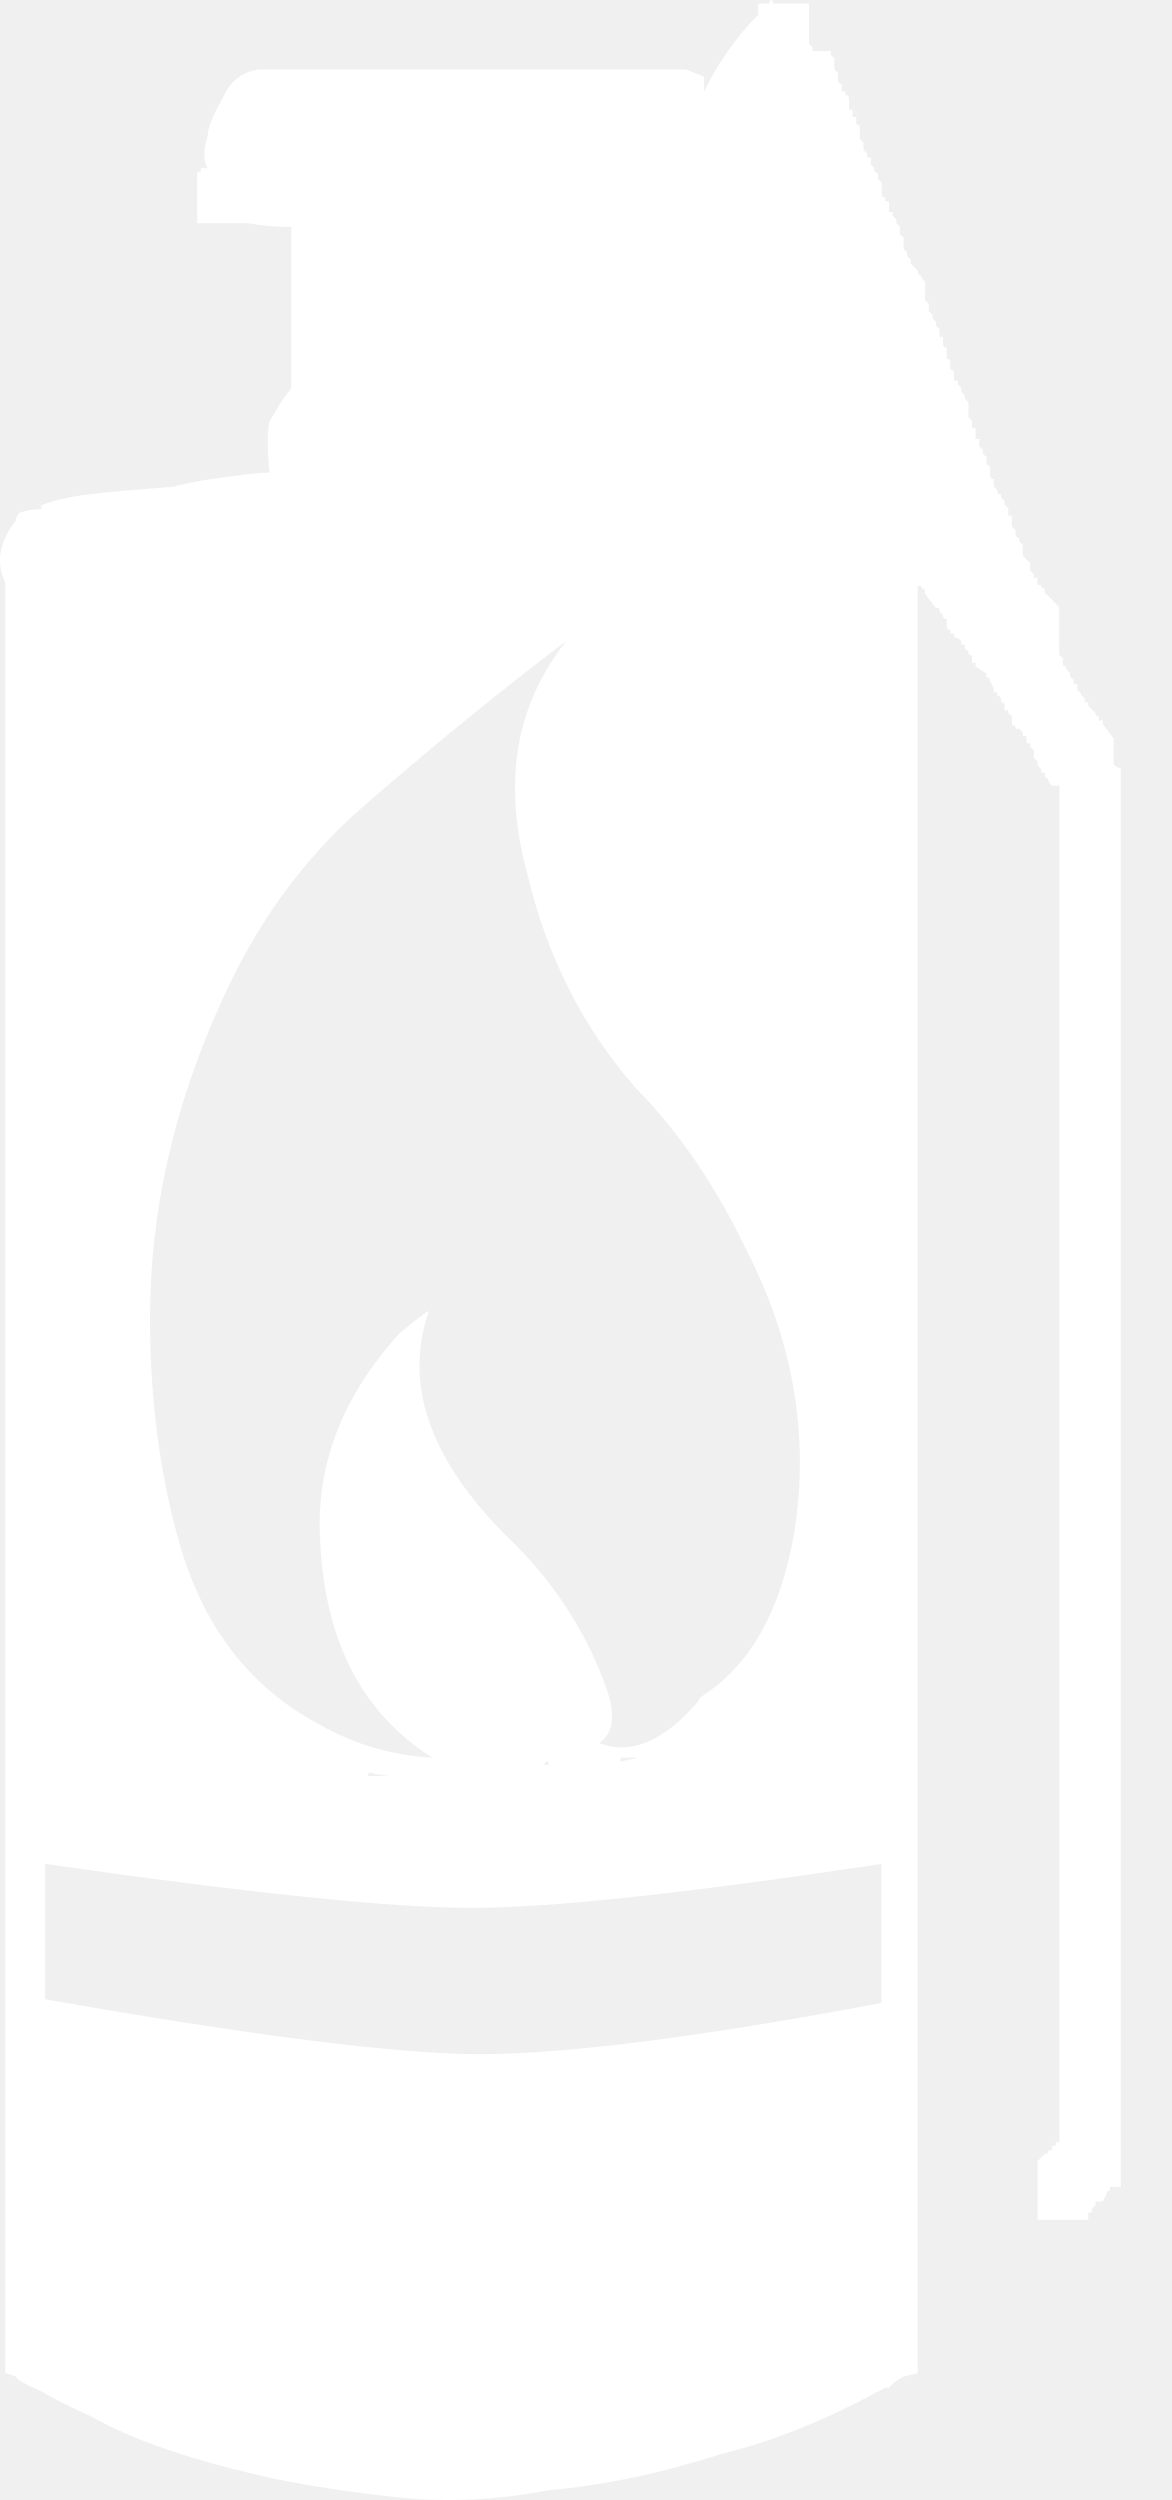
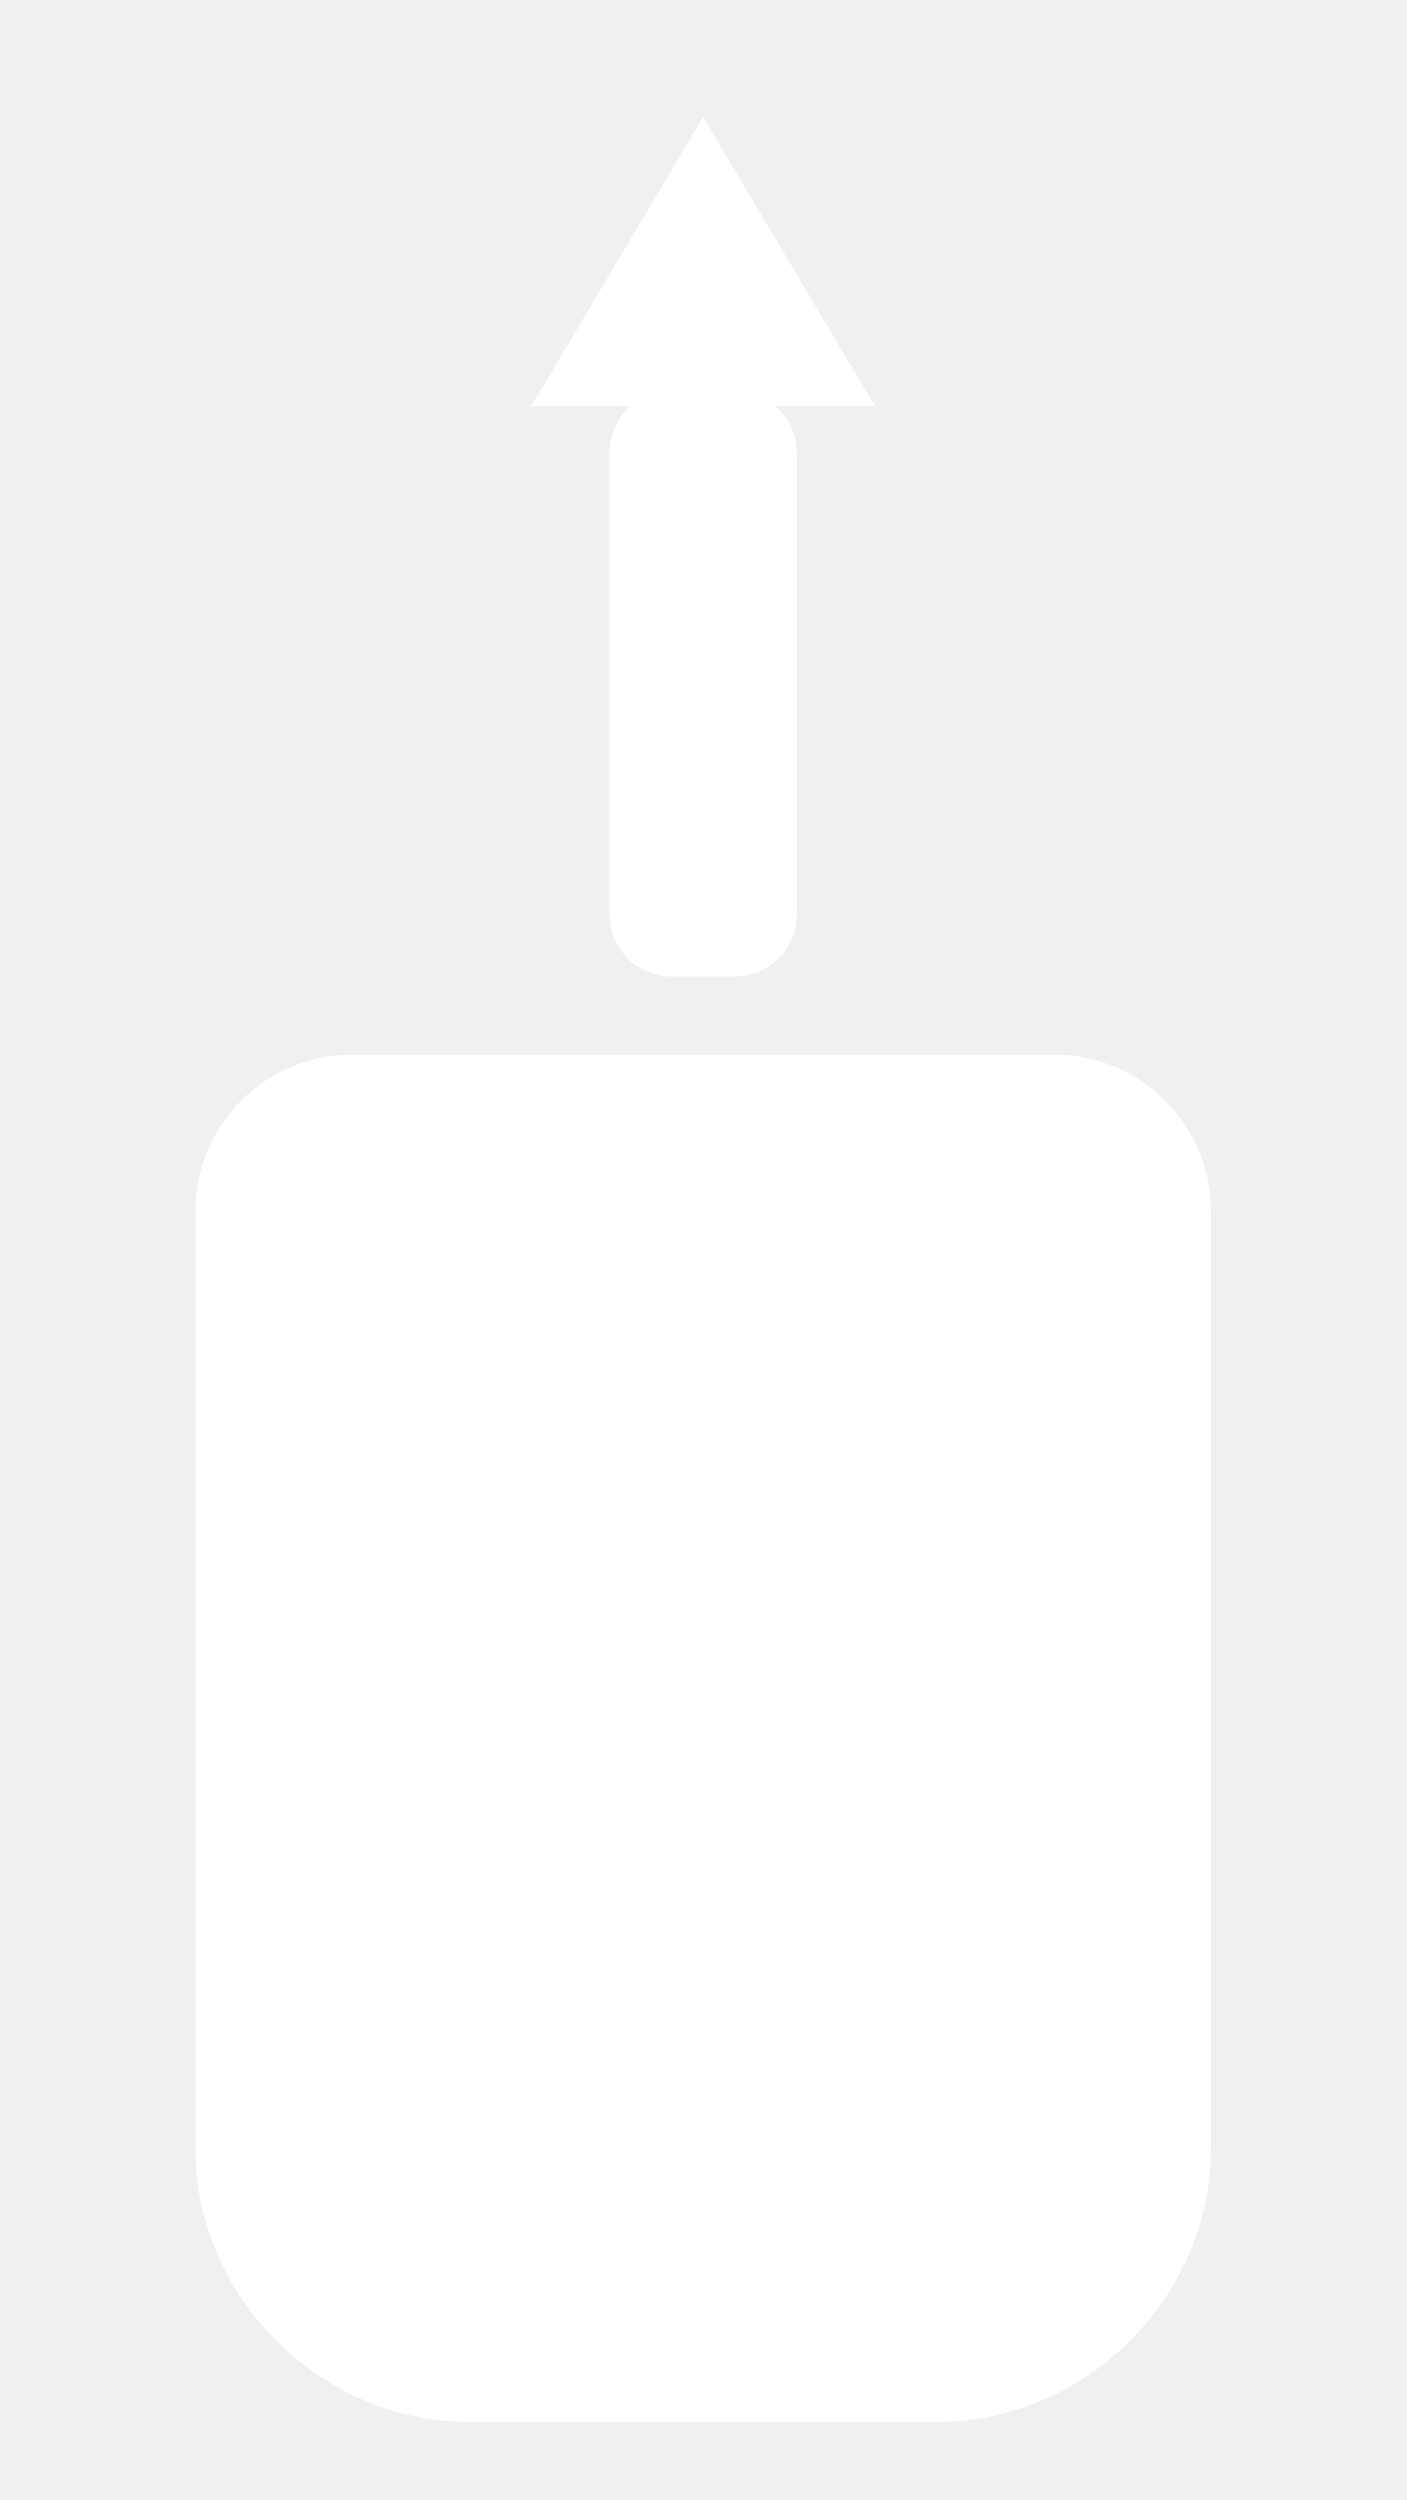
- <svg xmlns="http://www.w3.org/2000/svg" width="15" height="32" viewBox="0 0 15 32" fill="none">
-   <path fill-rule="evenodd" clip-rule="evenodd" d="M10.68 0.889L10.727 0.937V1.03C10.727 1.058 10.743 1.075 10.774 1.075V1.169H10.82V1.217C10.85 1.217 10.867 1.232 10.867 1.263V1.404H10.913V1.498H10.96V1.592C10.99 1.592 11.006 1.608 11.006 1.637V1.778L11.052 1.824V1.92L11.099 1.966V2.015H11.147V2.107L11.192 2.153V2.201C11.223 2.201 11.239 2.217 11.239 2.248V2.295L11.286 2.341V2.481C11.286 2.511 11.301 2.528 11.332 2.528V2.575H11.379V2.715H11.425V2.761L11.472 2.809V2.854L11.518 2.902V2.995L11.566 3.042V3.184L11.611 3.232V3.28L11.658 3.325V3.373L11.75 3.466V3.513C11.78 3.513 11.797 3.529 11.797 3.56L11.842 3.606V3.842L11.889 3.889V3.982L11.935 4.03V4.076L11.981 4.122V4.169L12.024 4.217V4.311H12.07V4.404C12.07 4.433 12.087 4.45 12.117 4.45V4.591C12.148 4.591 12.163 4.608 12.163 4.637V4.73C12.193 4.73 12.21 4.748 12.21 4.778V4.871H12.258V4.917L12.303 4.964V5.011L12.349 5.059V5.104L12.396 5.152V5.34L12.442 5.387V5.481H12.488V5.62H12.535V5.713L12.581 5.76V5.806L12.628 5.853V5.947C12.659 5.947 12.674 5.964 12.674 5.993V6.086C12.674 6.117 12.69 6.134 12.721 6.134V6.226L12.768 6.275V6.321H12.812V6.366L12.859 6.414V6.459L12.906 6.508V6.601H12.952V6.74L12.999 6.788V6.835C12.999 6.864 13.015 6.882 13.046 6.882V6.927L13.092 6.975V7.115L13.185 7.207V7.302L13.232 7.348V7.396H13.278V7.487H13.325C13.325 7.518 13.34 7.534 13.371 7.534V7.583L13.557 7.77V8.38L13.604 8.427V8.521C13.633 8.521 13.65 8.536 13.65 8.567L13.696 8.613V8.659L13.743 8.705V8.753H13.79V8.847C13.82 8.847 13.837 8.864 13.837 8.894L13.883 8.939V8.987H13.93V9.033L14.023 9.129C14.023 9.157 14.038 9.174 14.068 9.174V9.222H14.116V9.268L14.255 9.455V9.784C14.284 9.815 14.316 9.831 14.346 9.831V10.441C14.346 10.566 14.346 10.659 14.346 10.722C14.346 10.816 14.346 10.909 14.346 11.003V11.238C14.346 11.331 14.346 11.425 14.346 11.521V11.754C14.346 11.88 14.346 11.989 14.346 12.083C14.346 12.145 14.346 12.238 14.346 12.365C14.346 12.427 14.346 12.521 14.346 12.646C14.346 12.709 14.346 12.785 14.346 12.881V12.927C14.346 12.991 14.346 13.069 14.346 13.162C14.346 13.225 14.346 13.319 14.346 13.443C14.346 13.505 14.346 13.6 14.346 13.726C14.346 13.788 14.346 13.867 14.346 13.961C14.346 14.055 14.346 14.148 14.346 14.241C14.346 14.335 14.346 14.429 14.346 14.523C14.346 14.617 14.346 14.712 14.346 14.805C14.346 14.899 14.346 14.977 14.346 15.039C14.346 15.166 14.346 15.259 14.346 15.322C14.346 15.415 14.346 15.509 14.346 15.602C14.346 15.696 14.346 15.79 14.346 15.884C14.346 15.979 14.346 16.057 14.346 16.121C14.346 16.244 14.346 16.337 14.346 16.401C14.346 16.494 14.346 16.589 14.346 16.683C14.346 16.776 14.346 16.87 14.346 16.965C14.346 17.059 14.346 17.152 14.346 17.246C14.346 17.34 14.346 17.434 14.346 17.527C14.346 17.589 14.346 17.683 14.346 17.81C14.346 17.87 14.346 17.965 14.346 18.09C14.346 18.154 14.346 18.23 14.346 18.326C14.346 18.421 14.346 18.513 14.346 18.608C14.346 18.669 14.346 18.762 14.346 18.888C14.346 18.95 14.346 19.044 14.346 19.171C14.346 19.233 14.346 19.31 14.346 19.406C14.346 19.497 14.346 19.593 14.346 19.687C14.346 19.78 14.346 19.875 14.346 19.968C14.346 20.062 14.346 20.157 14.346 20.251C14.346 20.344 14.346 20.421 14.346 20.484C14.346 20.61 14.346 20.702 14.346 20.766C14.346 20.86 14.346 20.954 14.346 21.047C14.346 21.14 14.346 21.235 14.346 21.328C14.346 21.424 14.346 21.5 14.346 21.564C14.346 21.688 14.346 21.782 14.346 21.844C14.346 21.939 14.346 22.033 14.346 22.127C14.346 22.221 14.346 22.315 14.346 22.408C14.346 22.501 14.346 22.596 14.346 22.691C14.346 22.782 14.346 22.878 14.346 22.972C14.346 23.035 14.346 23.128 14.346 23.253C14.346 23.317 14.346 23.409 14.346 23.535C14.346 23.598 14.346 23.675 14.346 23.769C14.346 23.864 14.346 23.958 14.346 24.051C14.346 24.115 14.346 24.207 14.346 24.333C14.346 24.394 14.346 24.489 14.346 24.614C14.346 24.678 14.346 24.754 14.346 24.849C14.346 24.945 14.346 25.038 14.346 25.131C14.346 25.224 14.346 25.319 14.346 25.412C14.346 25.506 14.346 25.6 14.346 25.695C14.346 25.789 14.346 25.866 14.346 25.929C14.346 26.053 14.346 26.147 14.346 26.211C14.346 26.303 14.346 26.399 14.346 26.492C14.346 26.586 14.346 26.679 14.346 26.773C14.346 26.867 14.346 26.946 14.346 27.007C14.346 27.133 14.346 27.226 14.346 27.289C14.346 27.384 14.346 27.478 14.346 27.57C14.346 27.665 14.346 27.774 14.346 27.9V27.994C14.316 27.994 14.269 27.994 14.207 27.994V28.039C14.176 28.039 14.161 28.056 14.161 28.087L14.116 28.18H14.023V28.227L13.976 28.273V28.32H13.93V28.414C13.714 28.414 13.497 28.414 13.281 28.414V27.663L13.374 27.569C13.405 27.569 13.421 27.555 13.421 27.523H13.468V27.467H13.513V27.421H13.561C13.561 27.327 13.561 27.249 13.561 27.186C13.561 27.093 13.561 27.03 13.561 26.998C13.561 26.905 13.561 26.811 13.561 26.718C13.561 26.623 13.561 26.529 13.561 26.436C13.561 26.342 13.561 26.248 13.561 26.155C13.561 26.061 13.561 25.967 13.561 25.872C13.561 25.811 13.561 25.716 13.561 25.593C13.561 25.528 13.561 25.451 13.561 25.358C13.561 25.265 13.561 25.169 13.561 25.074C13.561 24.981 13.561 24.887 13.561 24.794C13.561 24.729 13.561 24.638 13.561 24.511C13.561 24.449 13.561 24.372 13.561 24.278C13.561 24.184 13.561 24.089 13.561 23.997C13.561 23.902 13.561 23.808 13.561 23.715C13.561 23.62 13.561 23.527 13.561 23.433C13.561 23.338 13.561 23.26 13.561 23.198C13.561 23.071 13.561 22.977 13.561 22.915C13.561 22.79 13.561 22.697 13.561 22.634C13.561 22.541 13.561 22.448 13.561 22.353C13.561 22.26 13.561 22.18 13.561 22.118C13.561 21.993 13.561 21.898 13.561 21.835C13.561 21.71 13.561 21.617 13.561 21.555C13.561 21.462 13.561 21.367 13.561 21.273C13.561 21.181 13.561 21.084 13.561 20.991C13.561 20.898 13.561 20.803 13.561 20.71C13.561 20.617 13.561 20.522 13.561 20.429C13.561 20.366 13.561 20.273 13.561 20.148C13.561 20.084 13.561 20.007 13.561 19.913C13.561 19.819 13.561 19.724 13.561 19.63C13.561 19.536 13.561 19.443 13.561 19.349C13.561 19.287 13.561 19.192 13.561 19.068C13.561 19.006 13.561 18.928 13.561 18.833C13.561 18.737 13.561 18.644 13.561 18.55C13.561 18.425 13.561 18.332 13.561 18.269C13.561 18.176 13.561 18.081 13.561 17.988C13.561 17.895 13.561 17.816 13.561 17.754C13.561 17.628 13.561 17.534 13.561 17.47C13.561 17.346 13.561 17.252 13.561 17.189C13.561 17.096 13.561 17.002 13.561 16.91C13.561 16.815 13.561 16.736 13.561 16.674C13.561 16.548 13.561 16.439 13.561 16.346C13.561 16.251 13.561 16.158 13.561 16.064C13.561 16.002 13.561 15.908 13.561 15.783C13.561 15.719 13.561 15.642 13.561 15.549C13.561 15.454 13.561 15.359 13.561 15.265C13.561 15.171 13.561 15.078 13.561 14.984C13.561 14.921 13.561 14.828 13.561 14.703C13.561 14.639 13.561 14.563 13.561 14.468C13.561 14.372 13.561 14.281 13.561 14.187C13.561 14.092 13.561 13.998 13.561 13.905C13.561 13.811 13.561 13.717 13.561 13.624C13.561 13.531 13.561 13.451 13.561 13.388C13.561 13.261 13.561 13.17 13.561 13.105C13.561 12.981 13.561 12.887 13.561 12.825C13.561 12.732 13.561 12.637 13.561 12.543C13.561 12.45 13.561 12.372 13.561 12.309C13.561 12.184 13.561 12.089 13.561 12.028C13.561 11.902 13.561 11.81 13.561 11.745C13.561 11.652 13.561 11.557 13.561 11.464C13.561 11.371 13.561 11.276 13.561 11.183C13.561 11.089 13.561 10.994 13.561 10.9C13.561 10.809 13.561 10.713 13.561 10.619C13.561 10.557 13.561 10.463 13.561 10.336C13.561 10.274 13.561 10.197 13.561 10.101V10.056C13.53 10.056 13.499 10.056 13.468 10.056L13.421 10.01V9.984L13.374 9.938V9.89H13.327V9.842L13.281 9.796V9.748L13.234 9.703V9.609L13.188 9.562V9.514H13.14V9.422H13.094V9.375L13.047 9.327H13.001C13.001 9.296 12.985 9.282 12.953 9.282V9.188C12.953 9.157 12.939 9.143 12.908 9.143V9.094H12.859V9.001C12.829 9.001 12.812 8.985 12.812 8.953C12.812 8.924 12.797 8.908 12.767 8.908V8.862H12.719V8.81L12.673 8.716C12.673 8.687 12.658 8.669 12.627 8.669V8.623L12.487 8.531V8.484H12.442V8.391C12.411 8.391 12.396 8.373 12.396 8.343L12.349 8.298V8.25H12.303V8.204C12.272 8.171 12.241 8.157 12.211 8.157V8.109H12.163V8.063C12.132 8.063 12.117 8.046 12.117 8.016V7.924C12.087 7.924 12.07 7.907 12.07 7.876L12.024 7.829V7.783H11.979L11.839 7.596V7.547C11.81 7.547 11.794 7.531 11.794 7.5H11.746V30.376L11.562 30.423C11.5 30.454 11.437 30.501 11.375 30.563H11.33C10.588 30.969 9.894 31.252 9.243 31.407C8.471 31.657 7.73 31.813 7.018 31.875C6.369 32 5.735 32.031 5.117 31.969C4.531 31.906 4.006 31.828 3.543 31.734C2.524 31.515 1.735 31.25 1.179 30.937C0.901 30.812 0.685 30.703 0.53 30.609C0.313 30.515 0.206 30.453 0.206 30.421L0.067 30.373V7.453C-0.056 7.201 -0.01 6.936 0.206 6.655C0.206 6.624 0.222 6.592 0.252 6.562C0.344 6.531 0.437 6.516 0.53 6.516V6.467C0.685 6.406 0.886 6.358 1.133 6.329C1.379 6.298 1.735 6.266 2.199 6.233C2.445 6.171 2.708 6.125 2.986 6.094C3.201 6.064 3.356 6.049 3.449 6.049C3.419 5.766 3.419 5.548 3.449 5.392C3.511 5.299 3.557 5.219 3.589 5.157L3.728 4.969V2.904H3.681C3.526 2.904 3.357 2.889 3.171 2.857C2.955 2.857 2.739 2.857 2.524 2.857V2.201H2.569V2.153C2.599 2.153 2.631 2.153 2.66 2.153C2.599 2.061 2.599 1.919 2.66 1.732C2.66 1.639 2.722 1.483 2.846 1.264C2.939 1.046 3.094 0.92 3.309 0.889H8.779L9.011 0.982V1.17C9.197 0.797 9.428 0.467 9.707 0.186V0.139C9.707 0.11 9.707 0.077 9.707 0.045C9.736 0.045 9.784 0.045 9.845 0.045C9.845 0.015 9.86 0 9.892 0V0.045C10.047 0.045 10.201 0.045 10.356 0.045V0.561L10.402 0.608V0.654C10.463 0.654 10.541 0.654 10.634 0.654V0.701L10.68 0.747V0.889ZM4.61 10.357C3.867 11.015 3.28 11.829 2.846 12.796C2.229 14.14 1.92 15.5 1.92 16.874C1.92 17.906 2.044 18.859 2.291 19.733C2.6 20.829 3.204 21.608 4.099 22.078C4.531 22.327 5.011 22.469 5.535 22.498C4.64 21.936 4.16 21.015 4.099 19.732C4.037 18.763 4.378 17.873 5.118 17.063C5.306 16.904 5.429 16.811 5.491 16.78C5.152 17.749 5.521 18.746 6.604 19.78C7.129 20.31 7.516 20.921 7.761 21.607C7.883 21.951 7.854 22.185 7.668 22.311C8.071 22.468 8.487 22.293 8.92 21.797C8.938 21.775 8.953 21.753 8.966 21.724C9.597 21.329 9.998 20.62 10.171 19.593C10.357 18.375 10.157 17.188 9.569 16.03C9.167 15.187 8.689 14.483 8.132 13.921C7.451 13.14 6.989 12.216 6.742 11.154C6.432 9.998 6.604 9.015 7.251 8.202C6.384 8.858 5.505 9.578 4.61 10.357ZM11.283 24.14C11.283 24.11 11.283 24.06 11.283 24V23.858C8.78 24.235 7.036 24.421 6.046 24.421C5.026 24.421 3.204 24.235 0.578 23.858C0.578 23.891 0.578 23.922 0.578 23.953C0.578 23.984 0.578 24.015 0.578 24.046V24.704C0.578 24.732 0.578 24.765 0.578 24.797C0.578 24.826 0.578 24.858 0.578 24.889V24.982C0.578 25.013 0.578 25.046 0.578 25.075C0.578 25.106 0.578 25.14 0.578 25.169C0.578 25.2 0.578 25.231 0.578 25.265V25.358C0.578 25.387 0.578 25.418 0.578 25.449C0.578 25.48 0.578 25.513 0.578 25.542V25.591C3.236 26.058 5.09 26.293 6.139 26.293C7.251 26.293 8.966 26.074 11.283 25.638V25.122C11.283 25.091 11.283 25.06 11.283 25.029V24.981C11.283 24.919 11.283 24.871 11.283 24.842C11.283 24.811 11.283 24.78 11.283 24.747V24.702C11.283 24.671 11.283 24.639 11.283 24.608C11.283 24.577 11.283 24.528 11.283 24.469V24.42C11.283 24.389 11.283 24.358 11.283 24.328C11.283 24.296 11.283 24.265 11.283 24.235C11.283 24.202 11.283 24.171 11.283 24.14ZM8.178 22.498H7.945V22.546L8.178 22.498ZM7.018 22.593V22.546C6.988 22.546 6.971 22.562 6.971 22.593H7.018ZM4.979 22.733C4.889 22.723 4.804 22.707 4.724 22.687L4.7 22.733C4.795 22.733 4.887 22.733 4.979 22.733Z" fill="white" />
+ <svg xmlns="http://www.w3.org/2000/svg" width="18" height="32" viewBox="0 0 18 32" fill="none">
+   <path d="M9 1.5L11.2 5.2H6.8L9 1.5Z" fill="white" />
+   <rect x="7.8" y="5" width="2.4" height="7.5" rx="0.8" fill="white" />
+   <path d="M4.5 13.5H13.5C14.6 13.5 15.5 14.4 15.5 15.5V27.5C15.5 29.4 13.9 31 12 31H6C4.1 31 2.5 29.4 2.5 27.5V15.5C2.5 14.4 3.4 13.5 4.5 13.5Z" fill="white" />
+   <rect x="5.5" y="17" width="7" height="2" rx="0.5" fill="white" fill-opacity="0.35" />
</svg>
